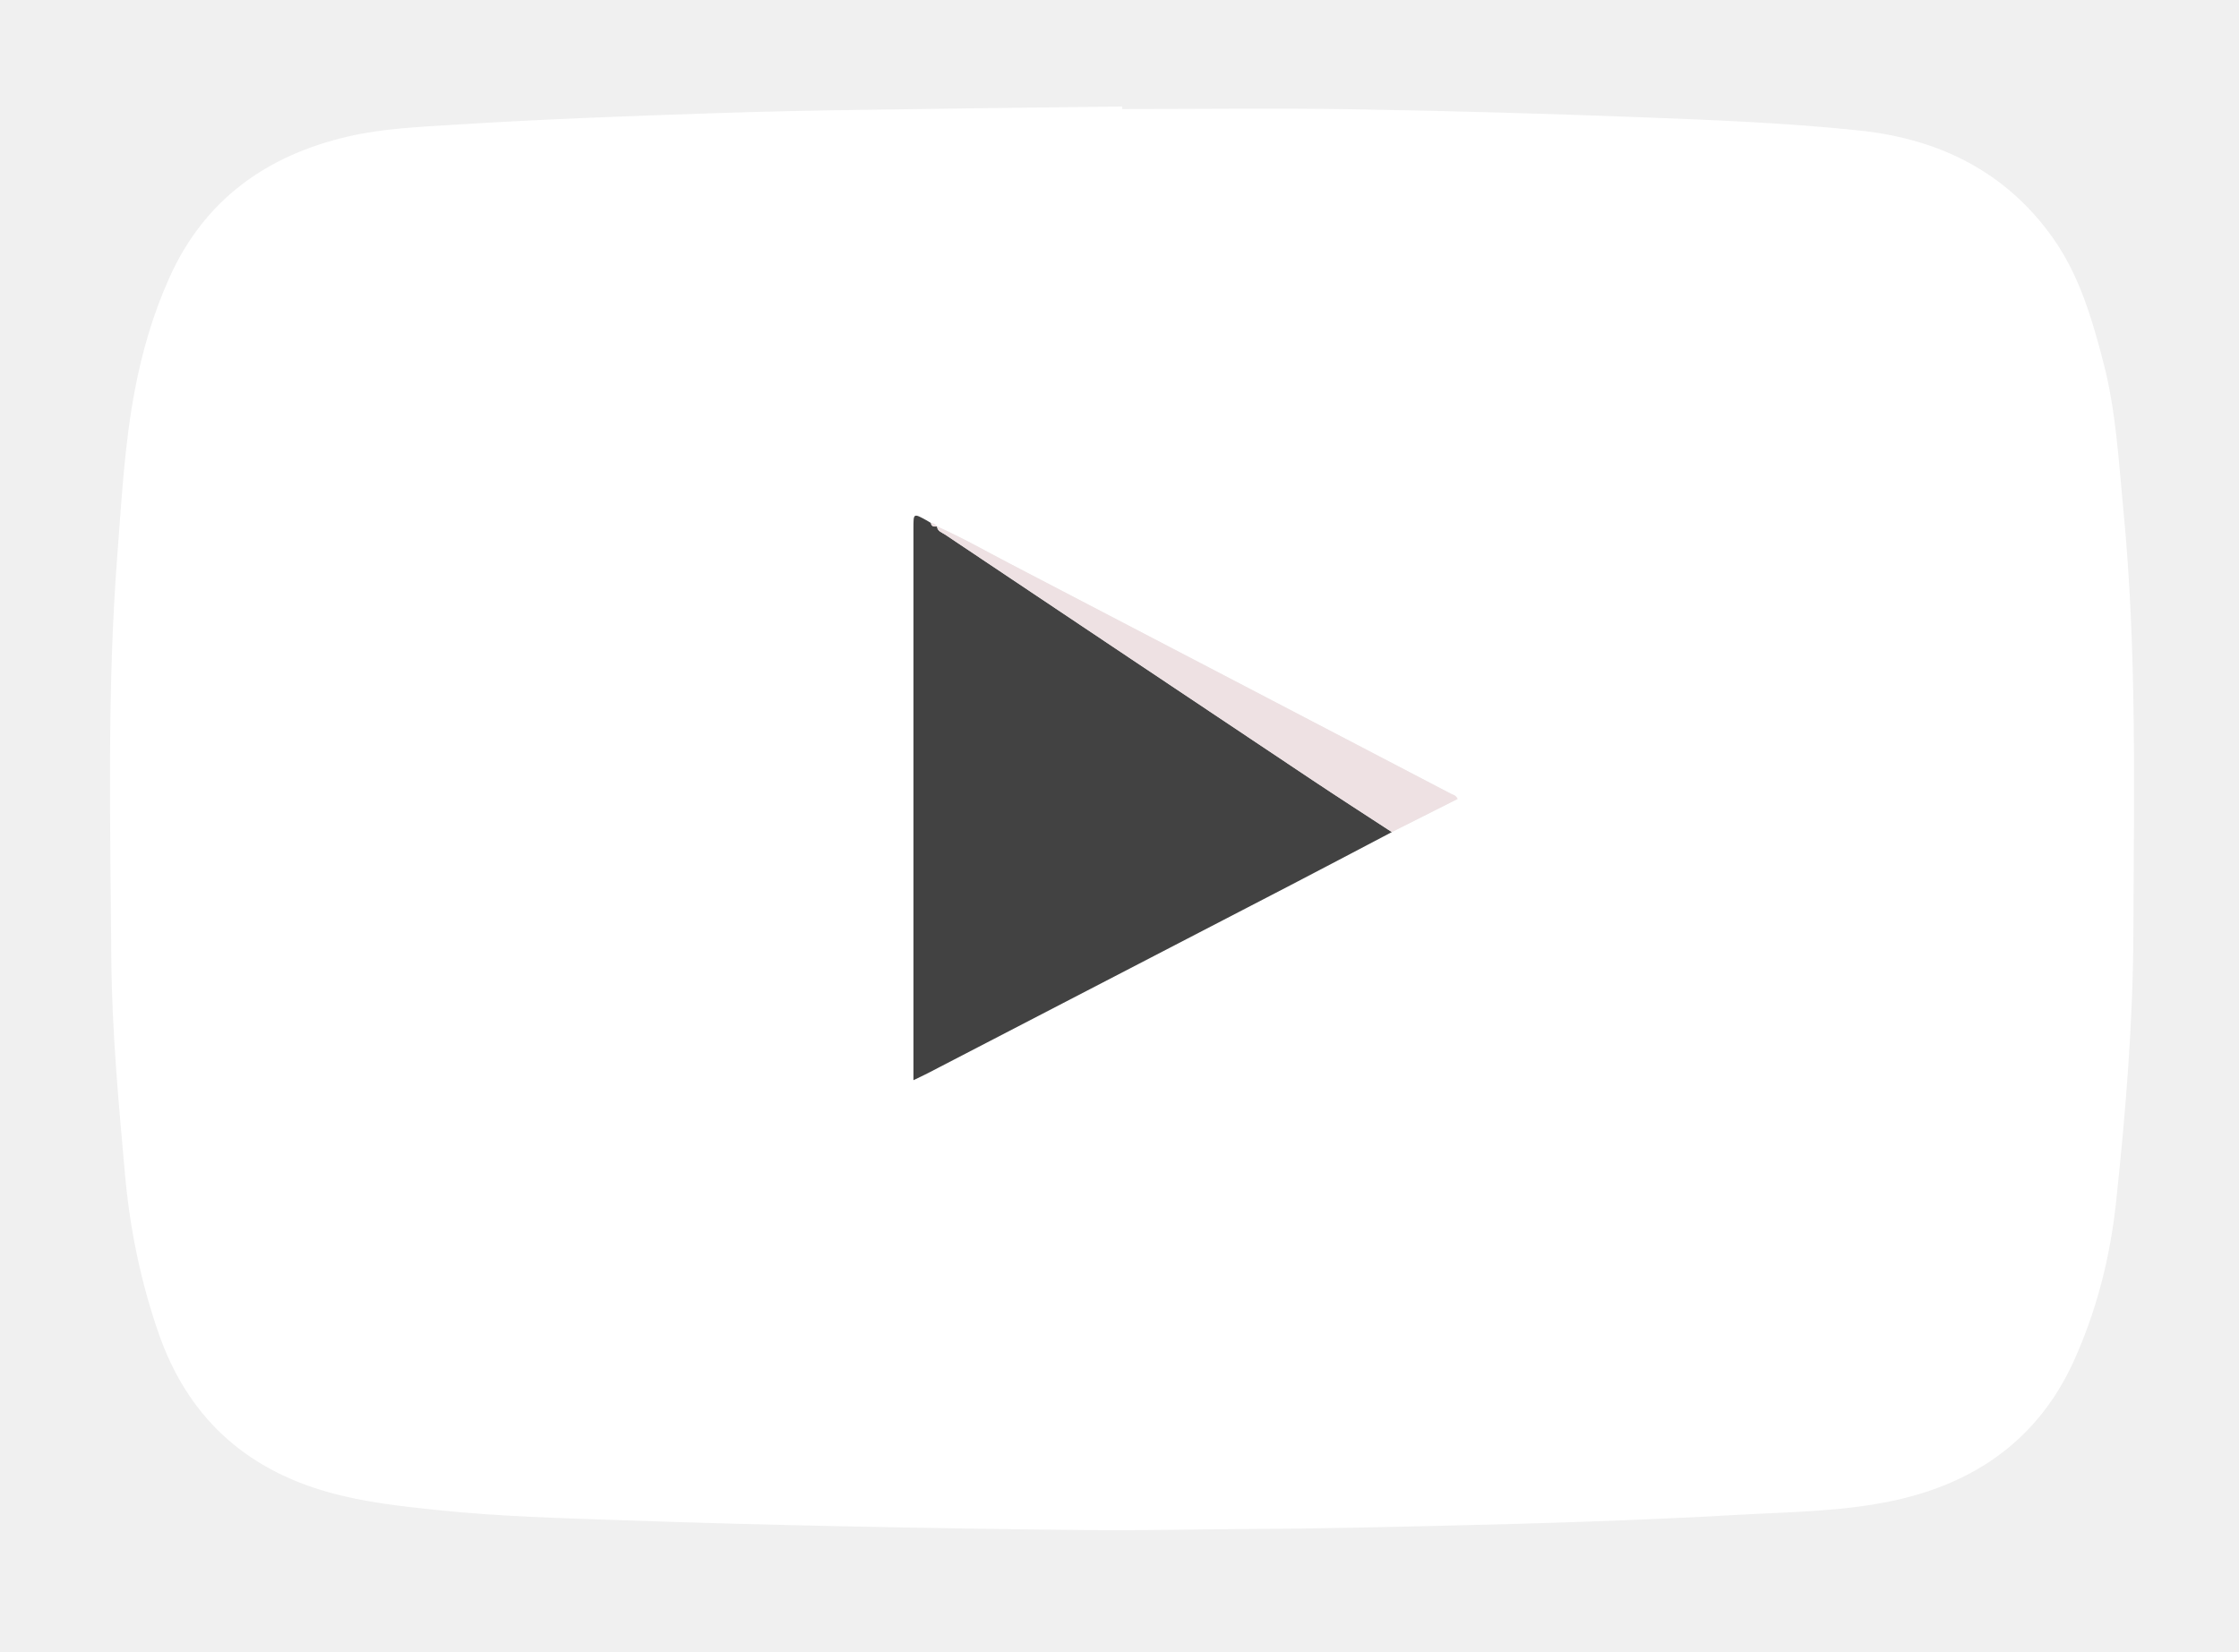
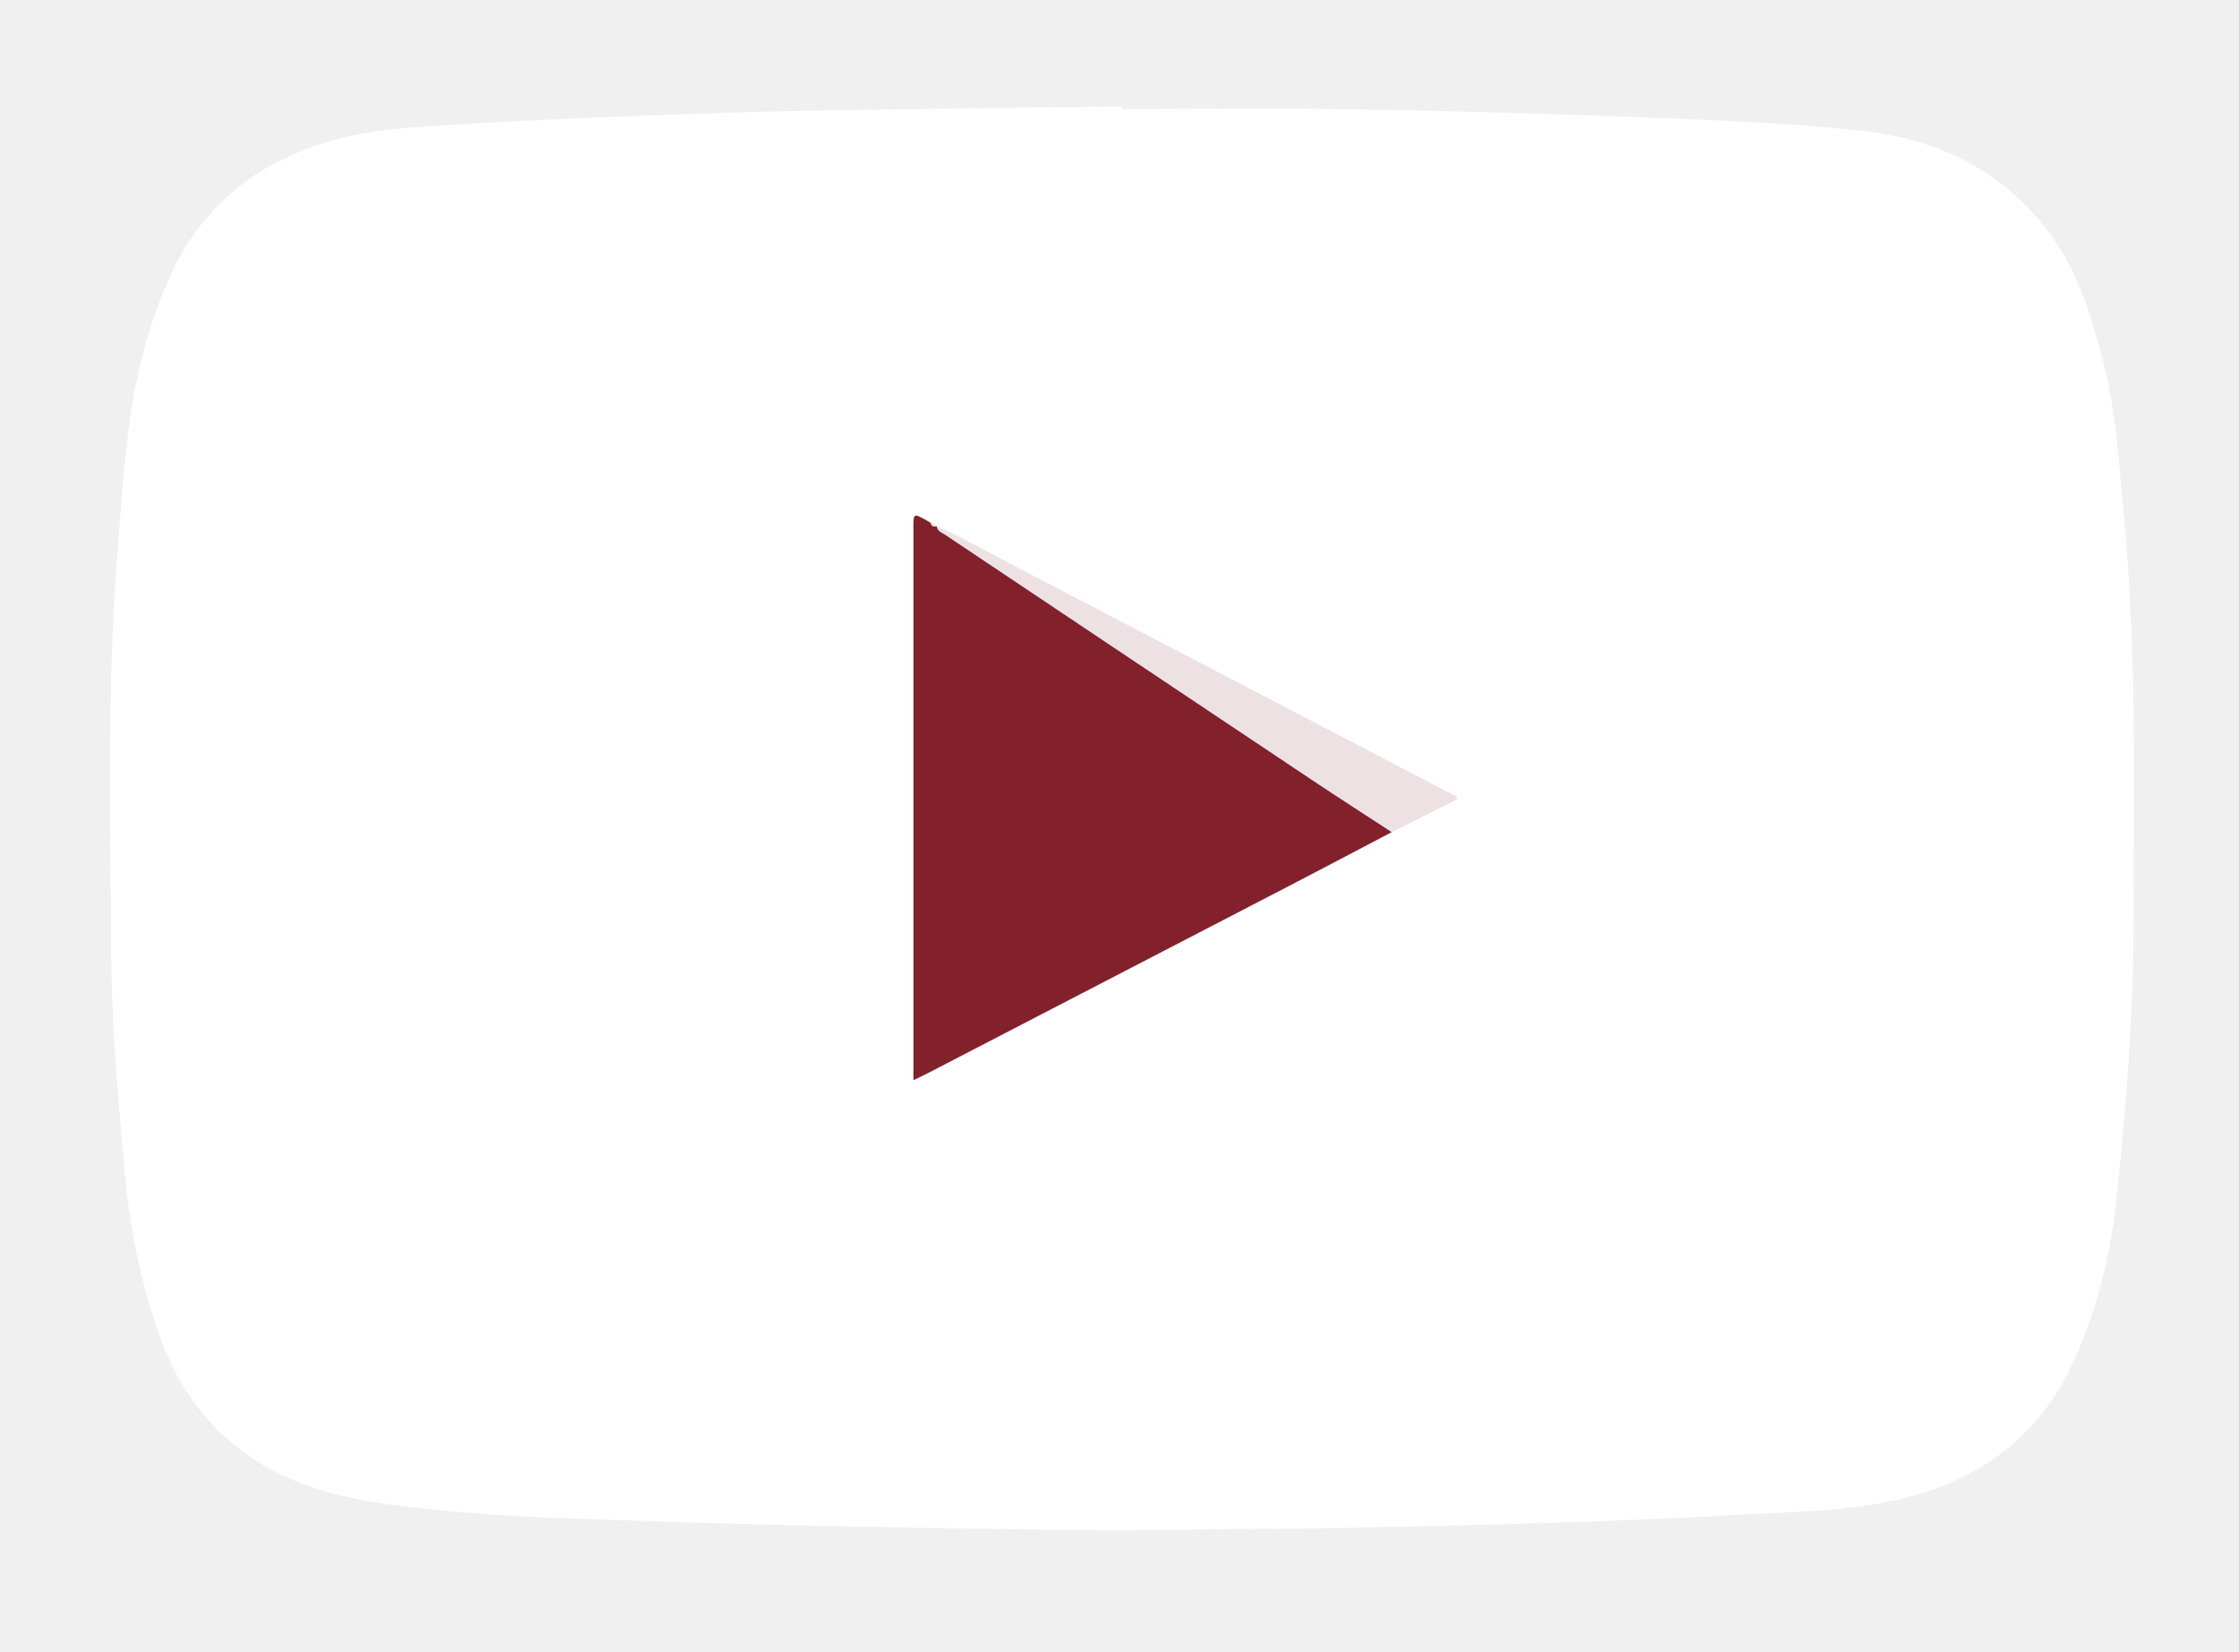
<svg xmlns="http://www.w3.org/2000/svg" version="1.1" id="Layer_1" x="0px" y="0px" width="374px" height="276px" viewBox="0 0 374 276" enable-background="new 0 0 374 276" xml:space="preserve">
  <g>
    <path class="bg" fill-rule="evenodd" clip-rule="evenodd" fill="#ffffff" d="M187.458,18.219c12.951,0,25.905-0.169,38.854,0.043   c15.858,0.26,31.717,0.718,47.566,1.321c12.267,0.467,24.543,0.933,36.764,2.229c13.301,1.412,24.436,6.88,32.284,17.963   c4.414,6.233,6.534,13.524,8.437,20.845c2.104,8.097,2.531,16.415,3.332,24.685c2.267,23.419,1.749,46.908,1.664,70.379   c-0.055,15.099-1.286,30.144-2.894,45.155c-0.986,9.209-3.228,18.09-7.044,26.521c-5.905,13.046-16.396,20.4-30.099,23.357   c-8.587,1.852-17.394,1.891-26.132,2.383c-16.169,0.91-32.353,1.424-48.543,1.8c-10.905,0.252-21.812,0.514-32.722,0.56   c-8.763,0.037-17.525,0.262-26.286,0.188c-14.104-0.119-28.206-0.36-42.307-0.652c-12.114-0.251-24.227-0.574-36.336-0.997   c-10.235-0.357-20.487-0.62-30.677-1.676c-6.229-0.646-12.483-1.318-18.558-3.037c-14.073-3.982-23.525-12.781-28.316-26.669   c-2.964-8.591-4.761-17.381-5.568-26.415c-1.072-12.015-2.189-24.037-2.281-36.098c-0.171-22.426-0.734-44.867,0.997-67.263   c0.712-9.22,1.19-18.475,2.914-27.586c1.23-6.501,3.075-12.836,5.796-18.885C34.15,33.374,44.486,25.99,58.084,22.82   c5.867-1.368,11.891-1.604,17.88-1.984c14.563-0.927,29.145-1.446,43.728-1.937c8.093-0.272,16.191-0.427,24.288-0.549   c14.492-0.219,28.985-0.374,43.477-0.555C187.458,17.937,187.458,18.078,187.458,18.219z M156.527,87.956   c-0.245-0.367-0.601-0.538-1.03-0.581c-0.234-0.142-0.464-0.291-0.705-0.423c-2.21-1.218-2.211-1.217-2.211,1.234   c0,30.031,0,60.062,0,90.092c0,0.643,0,1.286,0,2.193c0.933-0.452,1.665-0.785,2.377-1.155   c20.205-10.471,40.41-20.939,60.608-31.423c5.654-2.935,11.285-5.915,16.927-8.874c3.657-1.842,7.315-3.684,10.984-5.532   c-0.29-0.631-0.765-0.689-1.132-0.88c-24.551-12.82-49.102-25.64-73.664-38.44c-4.038-2.104-7.997-4.366-12.165-6.218   L156.527,87.956z" />
-     <path class="fg" fill-rule="evenodd" clip-rule="evenodd" fill="#424242" d="M232.494,139.02c-5.642,2.959-11.272,5.939-16.927,8.874   c-20.198,10.483-40.403,20.952-60.608,31.423c-0.713,0.37-1.444,0.703-2.377,1.155c0-0.907,0-1.551,0-2.193   c0-30.03,0-60.061,0-90.092c0-2.452,0-2.452,2.211-1.234c0.24,0.132,0.47,0.281,0.705,0.423c0.087,0.648,0.553,0.624,1.03,0.581   l-0.009-0.006c0.056,0.819,0.798,0.995,1.315,1.341c20.468,13.7,40.939,27.396,61.425,41.07   C223.643,133.288,228.081,136.135,232.494,139.02z" />
+     <path class="fg" fill-rule="evenodd" clip-rule="evenodd" fill="#82212c" d="M232.494,139.02c-5.642,2.959-11.272,5.939-16.927,8.874   c-20.198,10.483-40.403,20.952-60.608,31.423c-0.713,0.37-1.444,0.703-2.377,1.155c0-0.907,0-1.551,0-2.193   c0-30.03,0-60.061,0-90.092c0-2.452,0-2.452,2.211-1.234c0.24,0.132,0.47,0.281,0.705,0.423c0.087,0.648,0.553,0.624,1.03,0.581   l-0.009-0.006c0.056,0.819,0.798,0.995,1.315,1.341c20.468,13.7,40.939,27.396,61.425,41.07   C223.643,133.288,228.081,136.135,232.494,139.02z" />
    <path fill-rule="evenodd" clip-rule="evenodd" fill="#EEE1E3" d="M232.494,139.02c-4.413-2.885-8.852-5.732-13.236-8.659   c-20.485-13.674-40.957-27.37-61.425-41.07c-0.517-0.346-1.259-0.522-1.315-1.341c4.168,1.852,8.127,4.114,12.165,6.218   c24.562,12.8,49.113,25.62,73.664,38.44c0.367,0.191,0.842,0.249,1.132,0.88C239.81,135.335,236.151,137.178,232.494,139.02z" />
    <path fill-rule="evenodd" clip-rule="evenodd" fill="#EEE1E3" d="M156.527,87.956c-0.477,0.043-0.943,0.068-1.03-0.581   C155.926,87.417,156.282,87.589,156.527,87.956z" />
  </g>
</svg>
